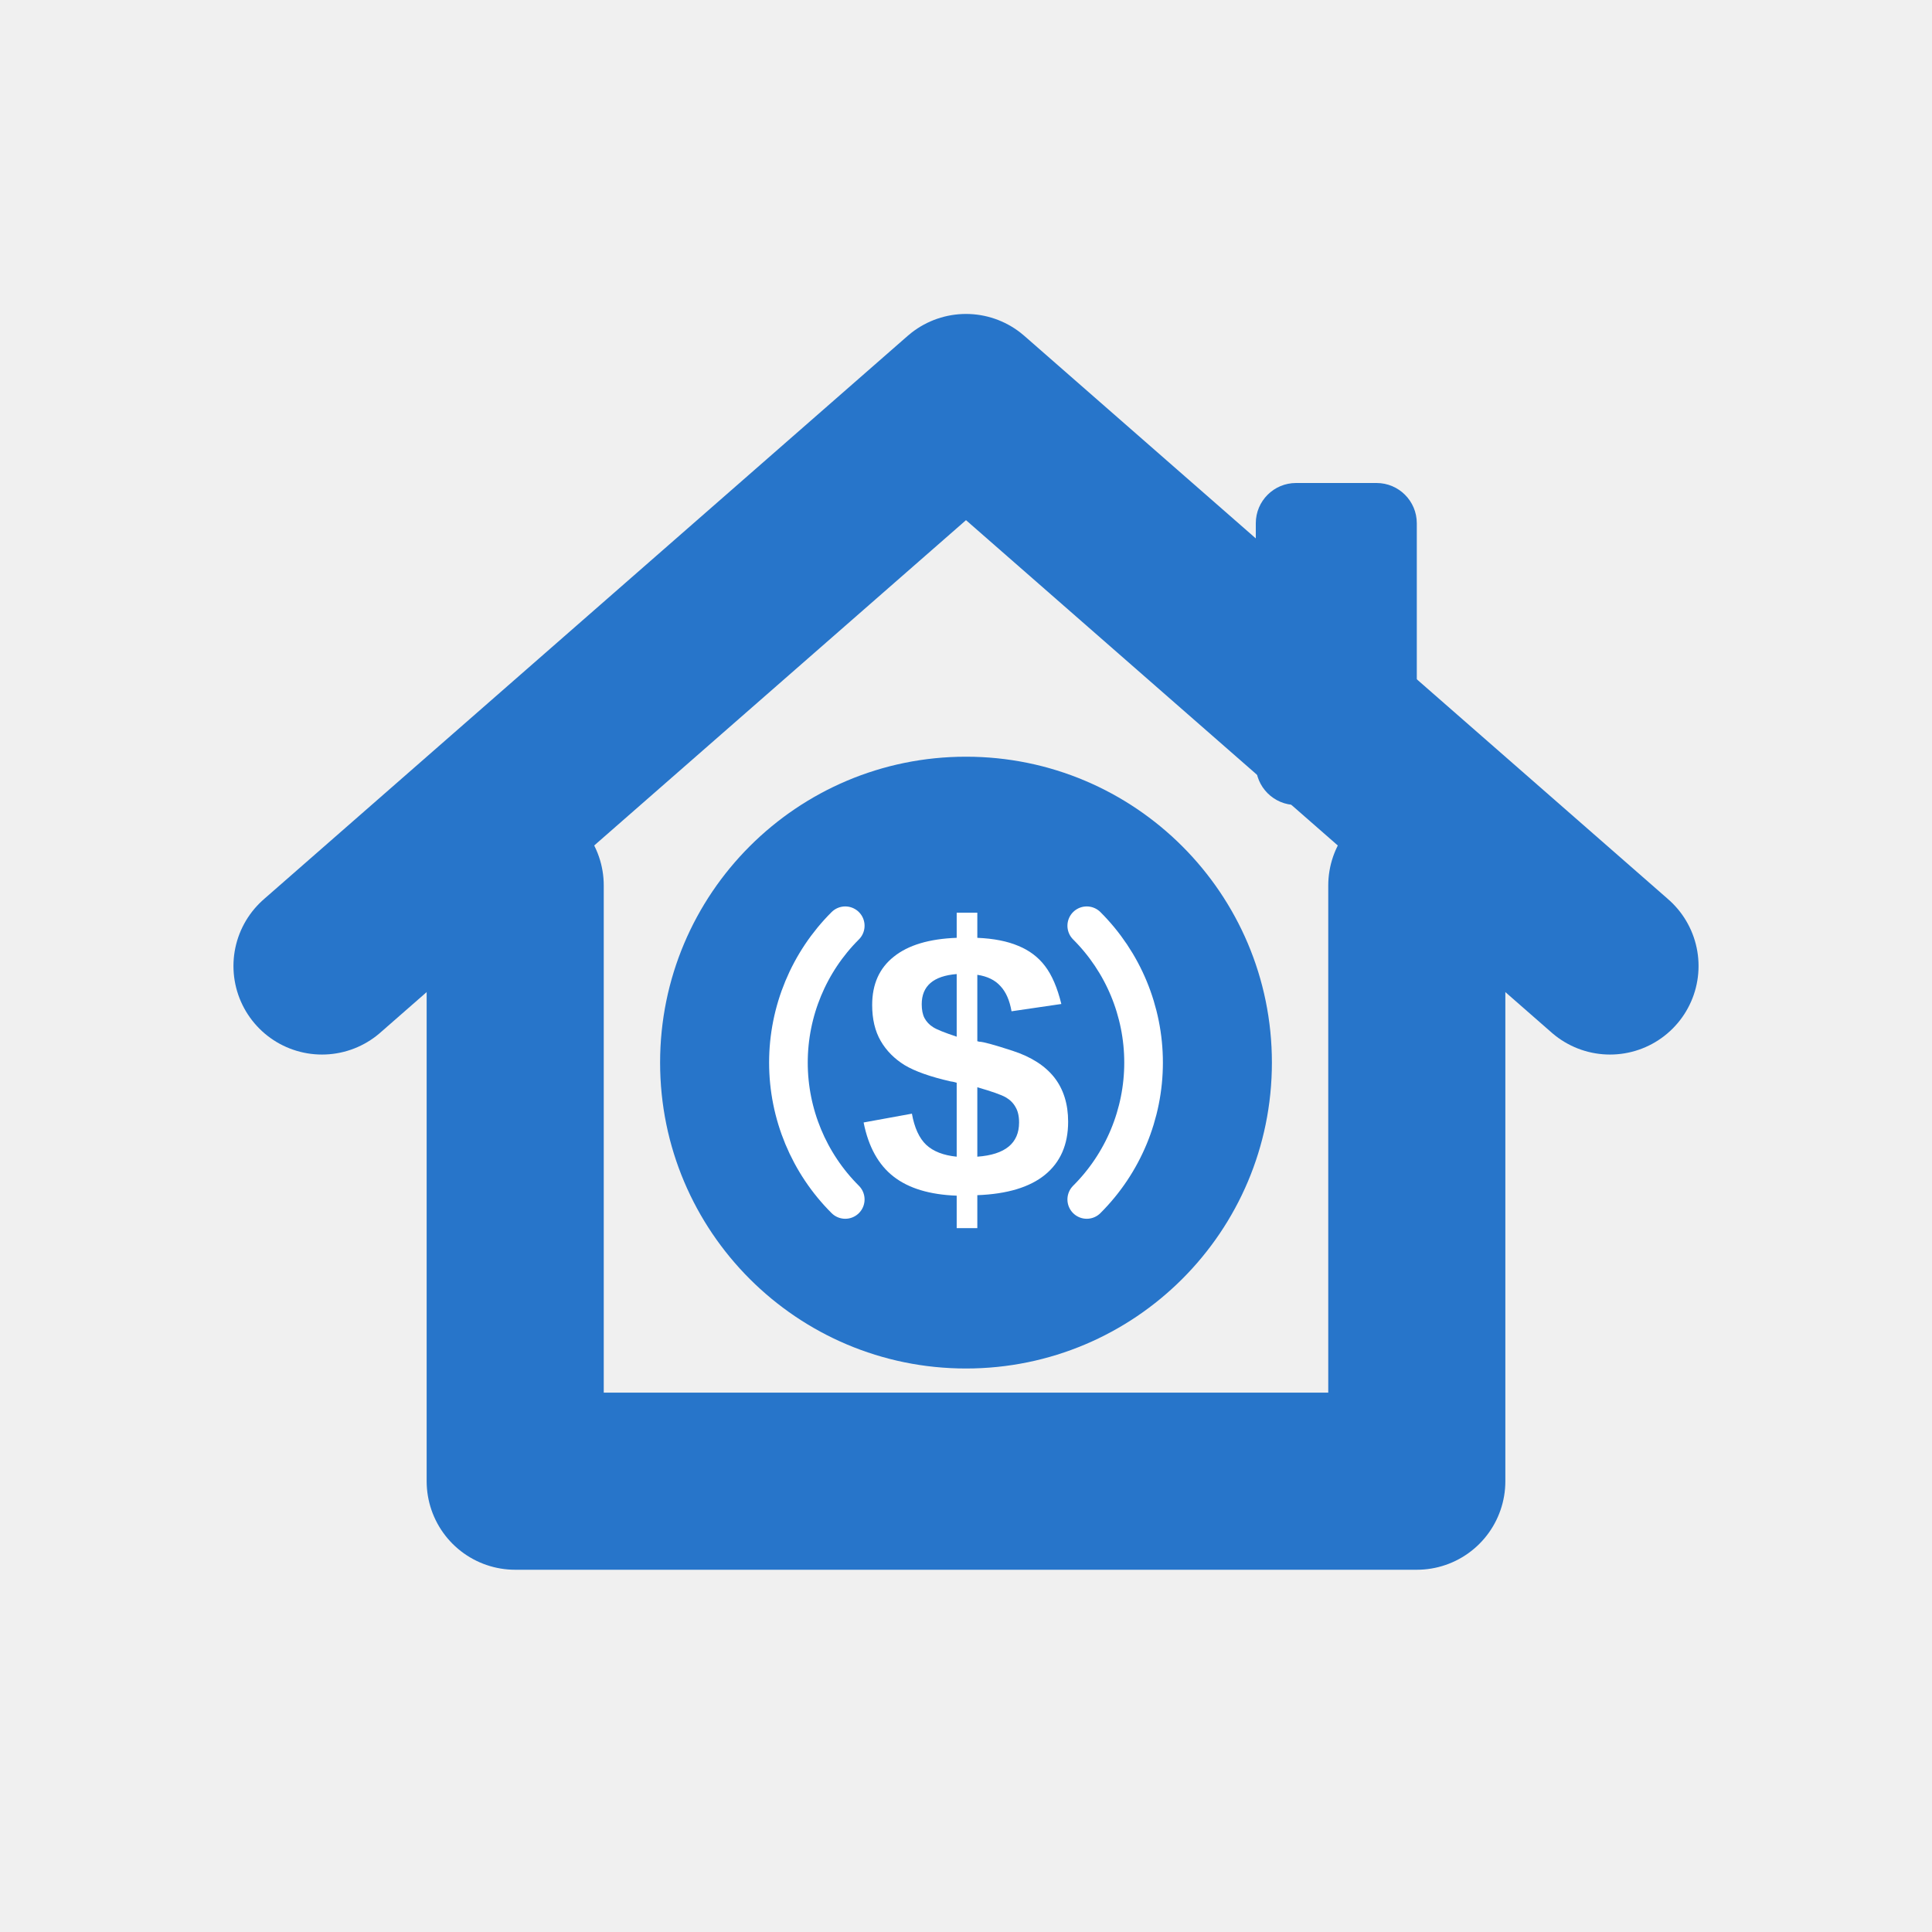
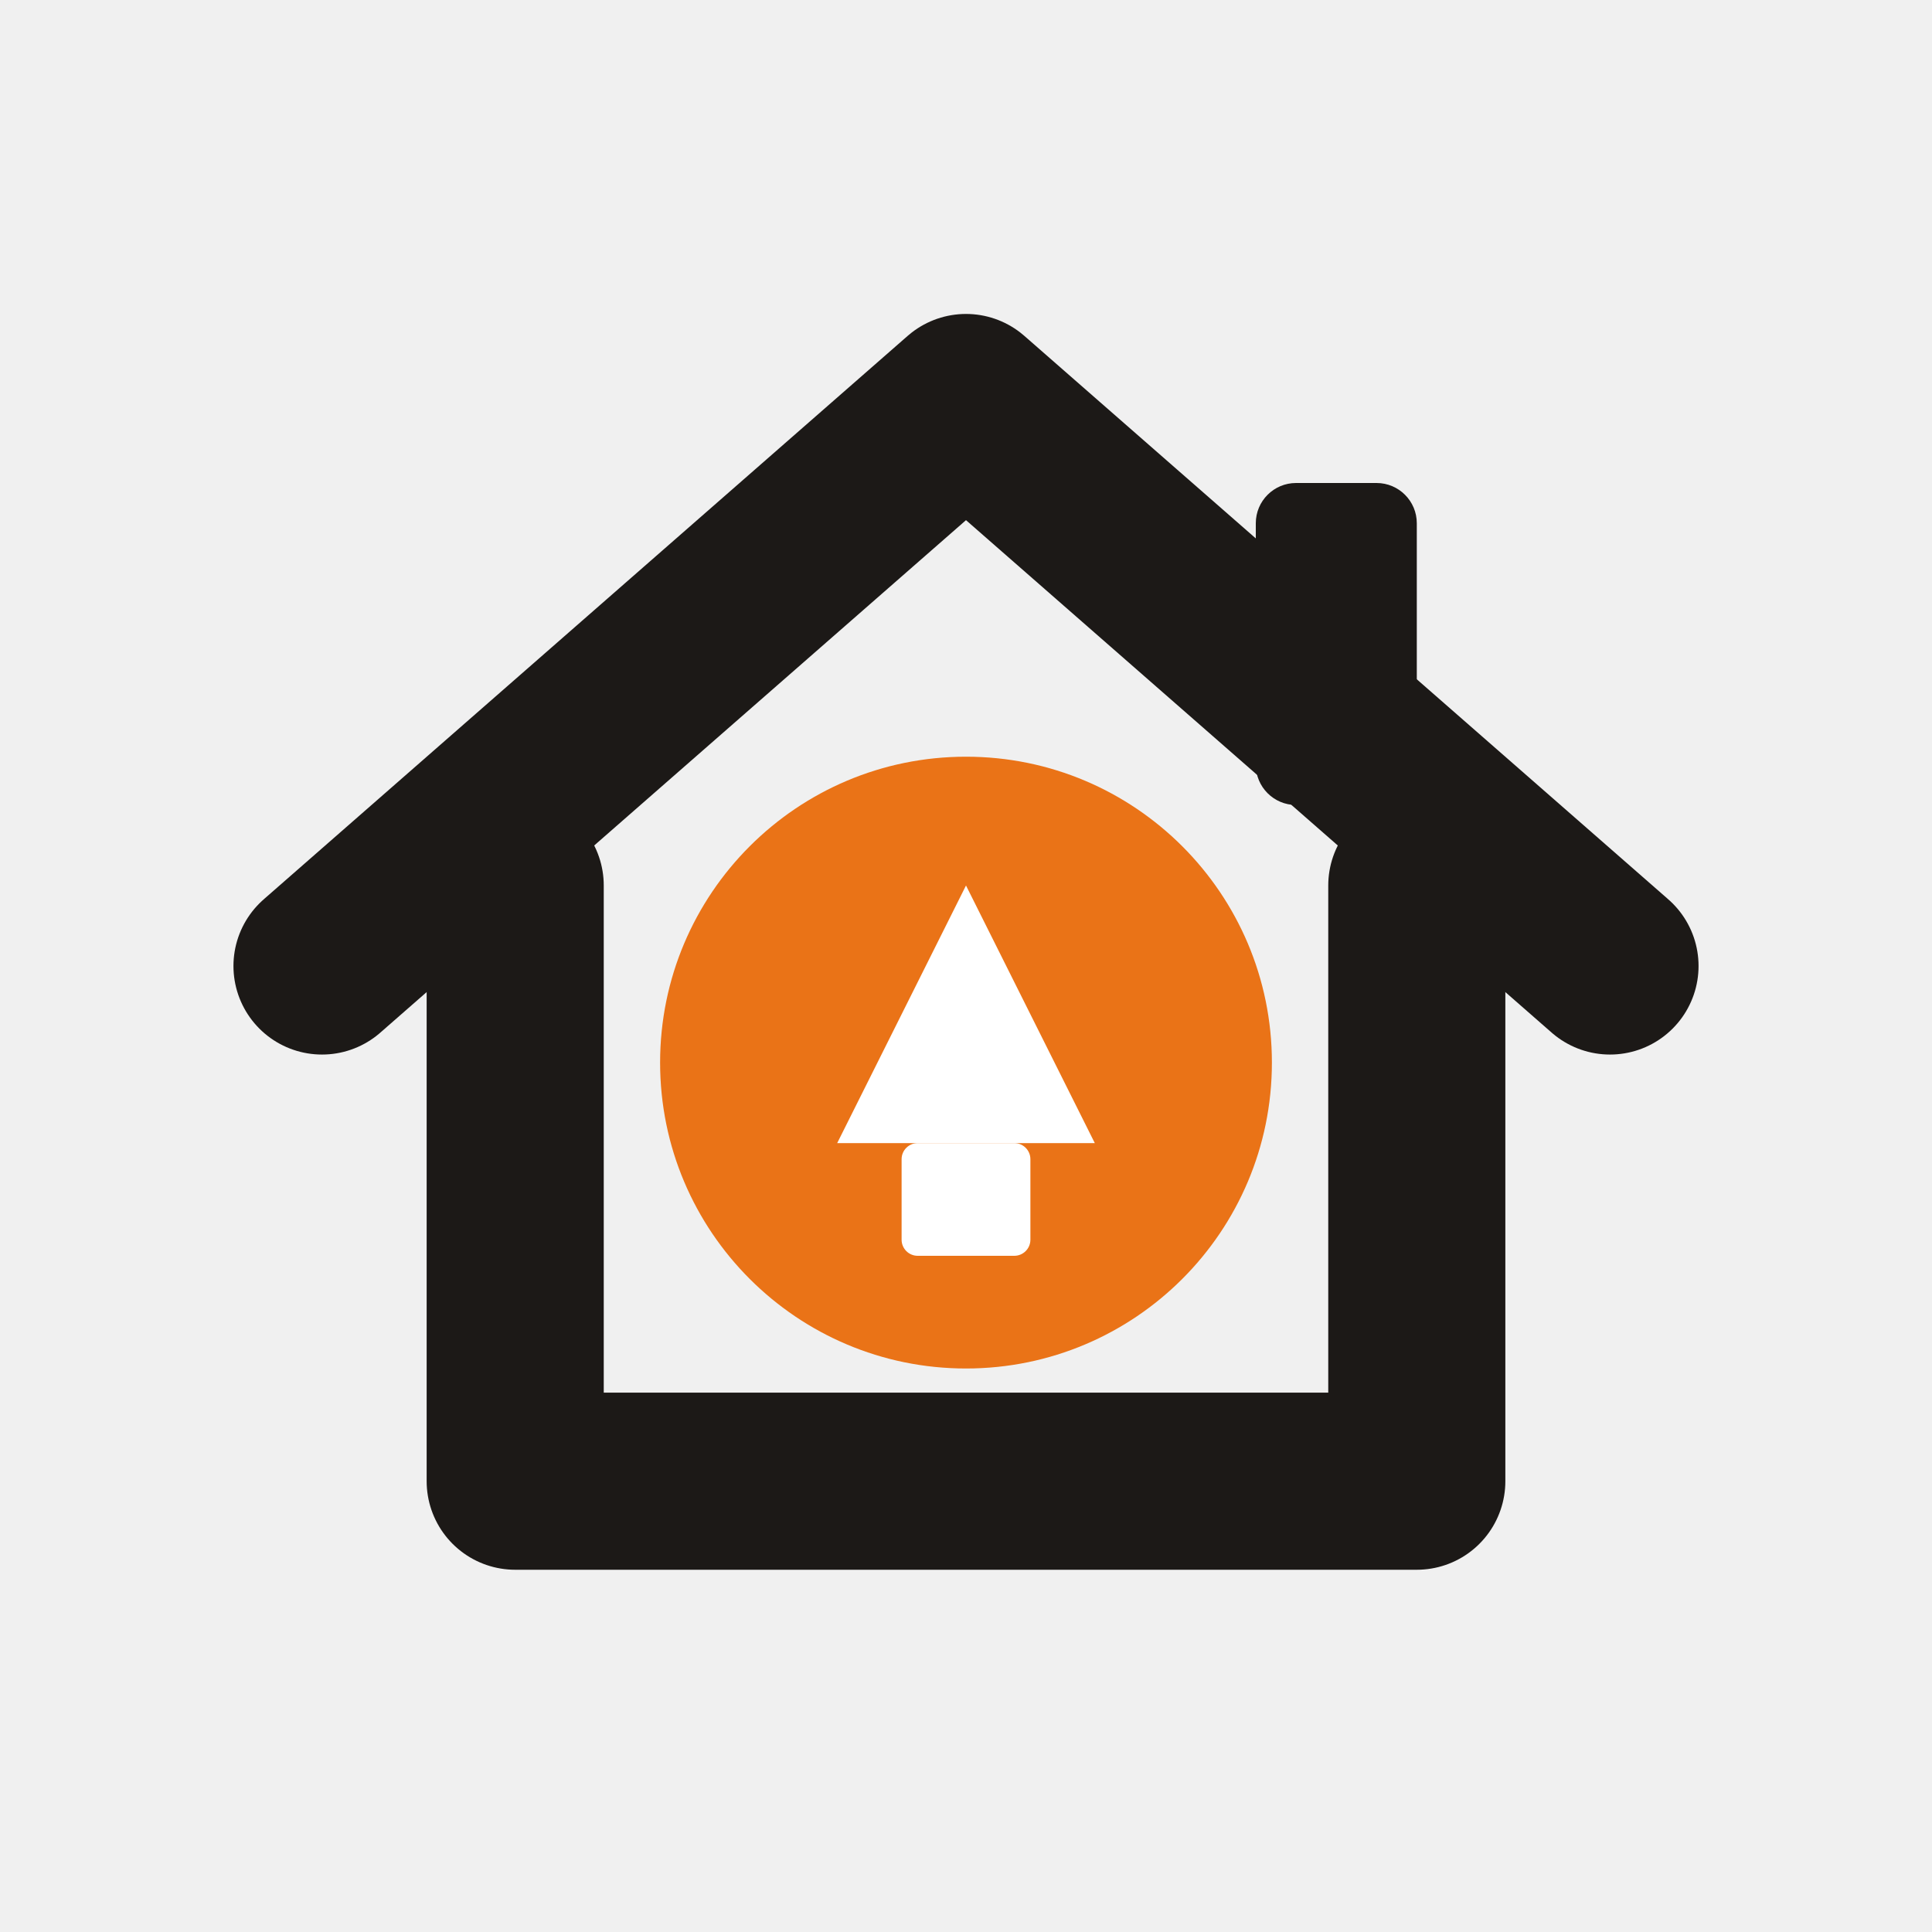
<svg xmlns="http://www.w3.org/2000/svg" viewBox="0 0 120 120" fill="none">
-   <path d="M20 60 L60 25 L100 60" stroke="#2775CA" stroke-width="11" stroke-linecap="round" stroke-linejoin="round" />
-   <rect x="78" y="30" width="10" height="20" rx="2.5" fill="#2775CA" />
-   <path d="M32 55 L32 92 L88 92 L88 55" stroke="#2775CA" stroke-width="11" stroke-linecap="round" stroke-linejoin="round" />
-   <circle cx="60" cy="66" r="19" fill="#2775CA" />
-   <path d="M52.5 57.5 A12 12 0 0 0 52.5 74.5" stroke="#fff" stroke-width="2.4" stroke-linecap="round" fill="none" />
-   <path d="M67.5 57.5 A12 12 0 0 1 67.5 74.5" stroke="#fff" stroke-width="2.4" stroke-linecap="round" fill="none" />
-   <text x="60" y="74.5" font-family="Arial, Helvetica, sans-serif" font-size="24" font-weight="700" fill="#fff" text-anchor="middle">$</text>
+   <path d="M20 60 L60 25 L100 60" stroke="#1c1917" stroke-width="11" stroke-linecap="round" stroke-linejoin="round" />
+   <rect x="78" y="30" width="10" height="20" rx="2.5" fill="#1c1917" />
+   <path d="M32 55 L32 92 L88 92 L88 55" stroke="#1c1917" stroke-width="11" stroke-linecap="round" stroke-linejoin="round" />
+   <circle cx="60" cy="66" r="19" fill="#EA7317" />
+   <path d="M52 71 L60 55 L68 71 Z" fill="#fff" />
+   <rect x="56" y="71" width="8" height="7" rx="1" fill="#fff" />
</svg>
